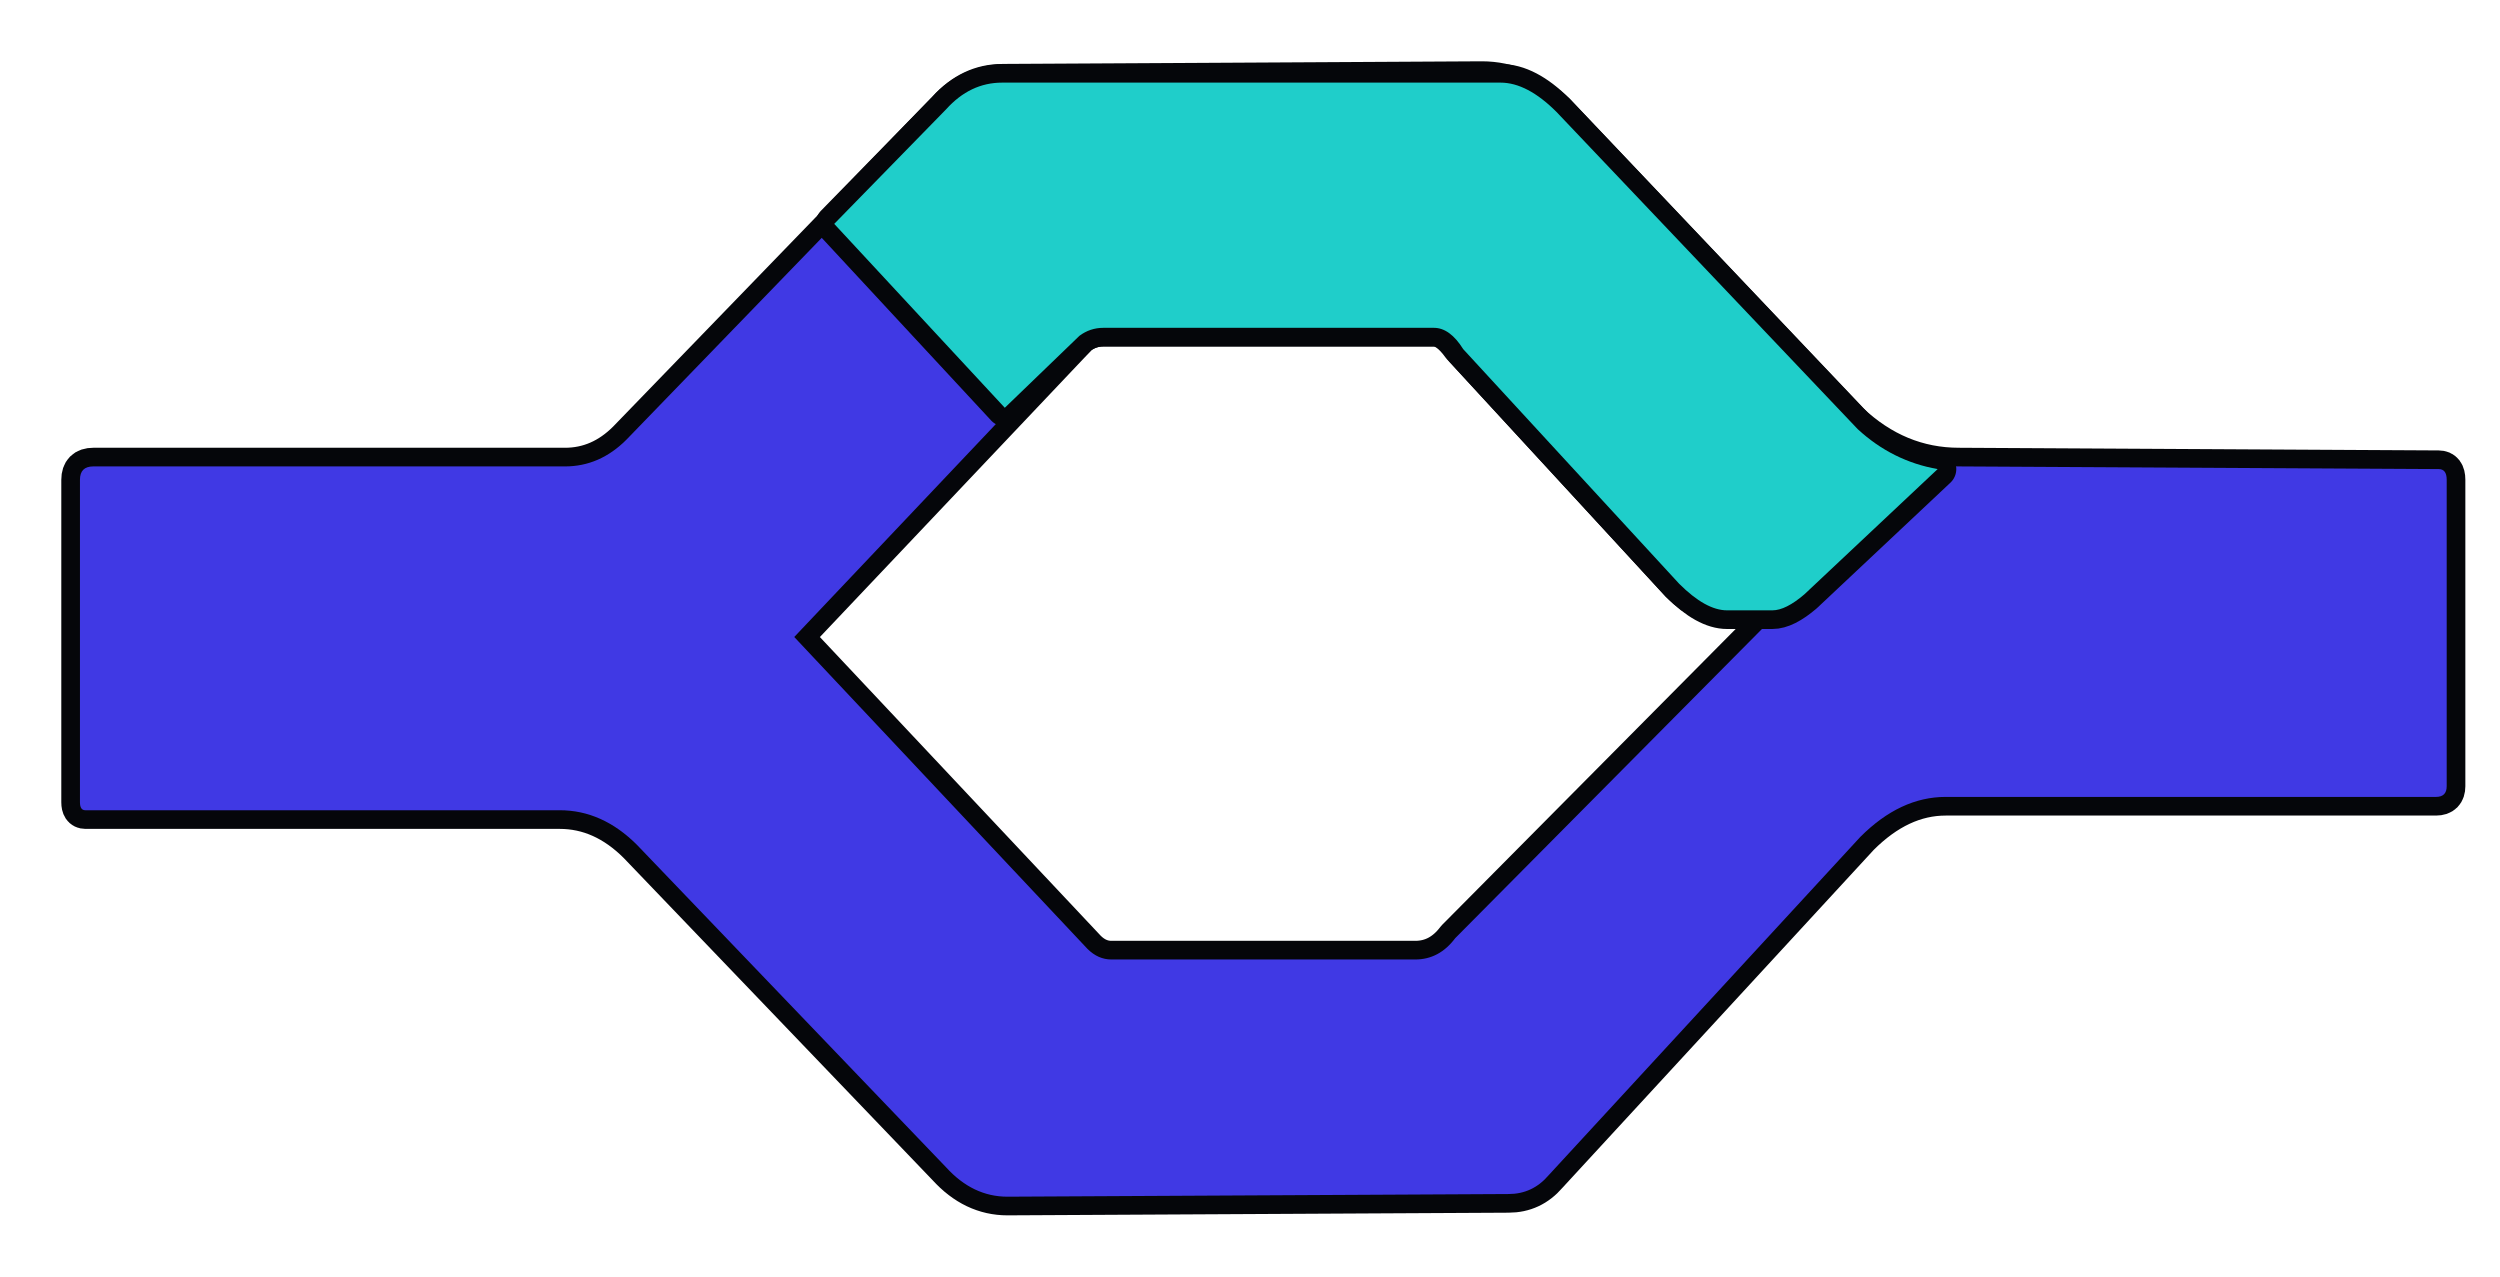
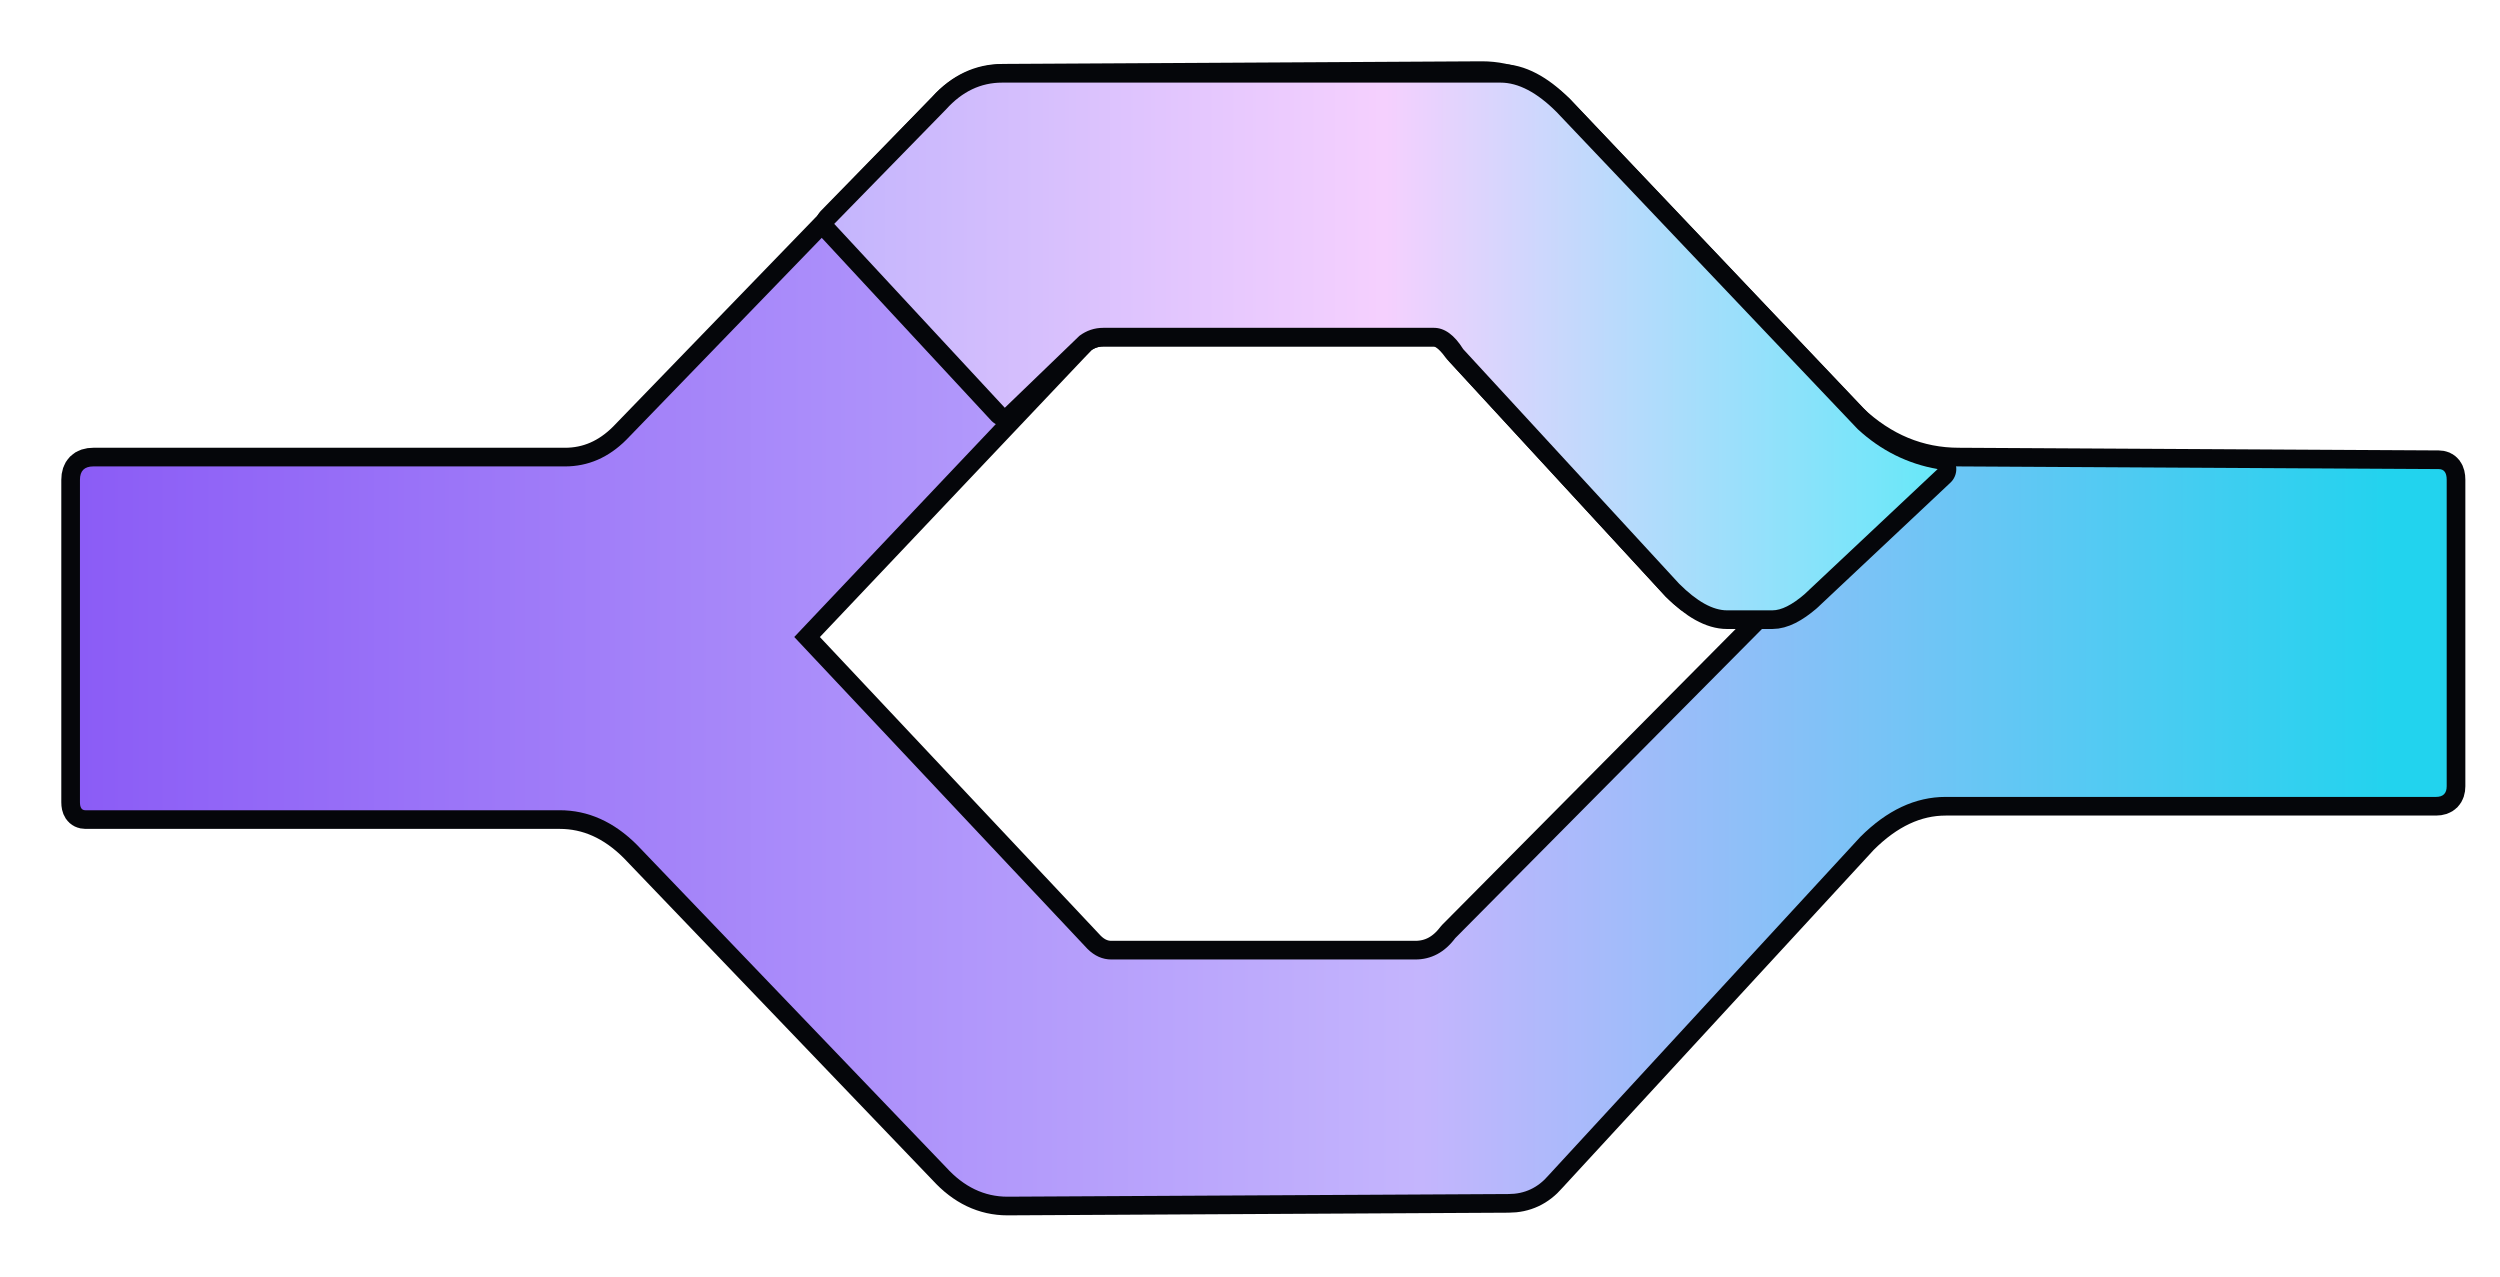
<svg xmlns="http://www.w3.org/2000/svg" viewBox="180 388 938 479" role="img" aria-labelledby="title">
  <defs>
+     <linearGradient id="pipeline-gradient" x1="210" y1="0" x2="1078" y2="0" gradientUnits="userSpaceOnUse">
+       <stop offset="0" stop-color="#8b5cf6" />
+       <stop offset="0.58" stop-color="#c4b5fd" />
+       <stop offset="1" stop-color="#22d3ee" />
+     </linearGradient>
+     <linearGradient id="trace-gradient" x1="493" y1="0" x2="907" y2="0" gradientUnits="userSpaceOnUse">
+       <stop offset="0" stop-color="#c4b5fd" />
+       <stop offset="0.5" stop-color="#f5d0fe" />
+       <stop offset="1" stop-color="#67e8f9" />
+     </linearGradient>
    <path id="pipeline" fill-rule="evenodd" d="M210 568q0-5 5-5h177q13 0 23-10l120-124q9-10 23-10l178-1q15 0 28 12l110 116q18 17 41 17l180 1q3 0 3 4v115q0 4-4 4H910q-17 0-32 15L761 829q-6 7-15 7l-188 1q-13 0-23-11L419 705q-13-13-29-13H212q-2 0-2-3V568Zm268 59 110 117q4 4 9 4h114q9 0 15-8l126-127q-12 5-19 4-13 0-23-10l-82-89q-5-7-10-7H594q-5 0-9 3L478 627Z" />
    <path id="trace" d="m493 472 42-43q9-10 21-10h187q10 0 21 11l113 119q13 12 30 15l-50 47q-7 6-12 6h-17q-8 0-18-10l-81-88q-5-8-11-8H594q-5 0-9 3l-28 27-64-69Z" />
  </defs>
  <use href="#pipeline" fill="#05060a" stroke="#05060a" stroke-width="14" stroke-linejoin="round" />
-   <use href="#pipeline" fill="#4039e4" />
+   <use href="#pipeline" fill="url(#pipeline-gradient)" />
  <use href="#trace" fill="#05060a" stroke="#05060a" stroke-width="14" stroke-linejoin="round" />
-   <use href="#trace" fill="#1fceca" />
+   <use href="#trace" fill="url(#trace-gradient)" />
</svg>
